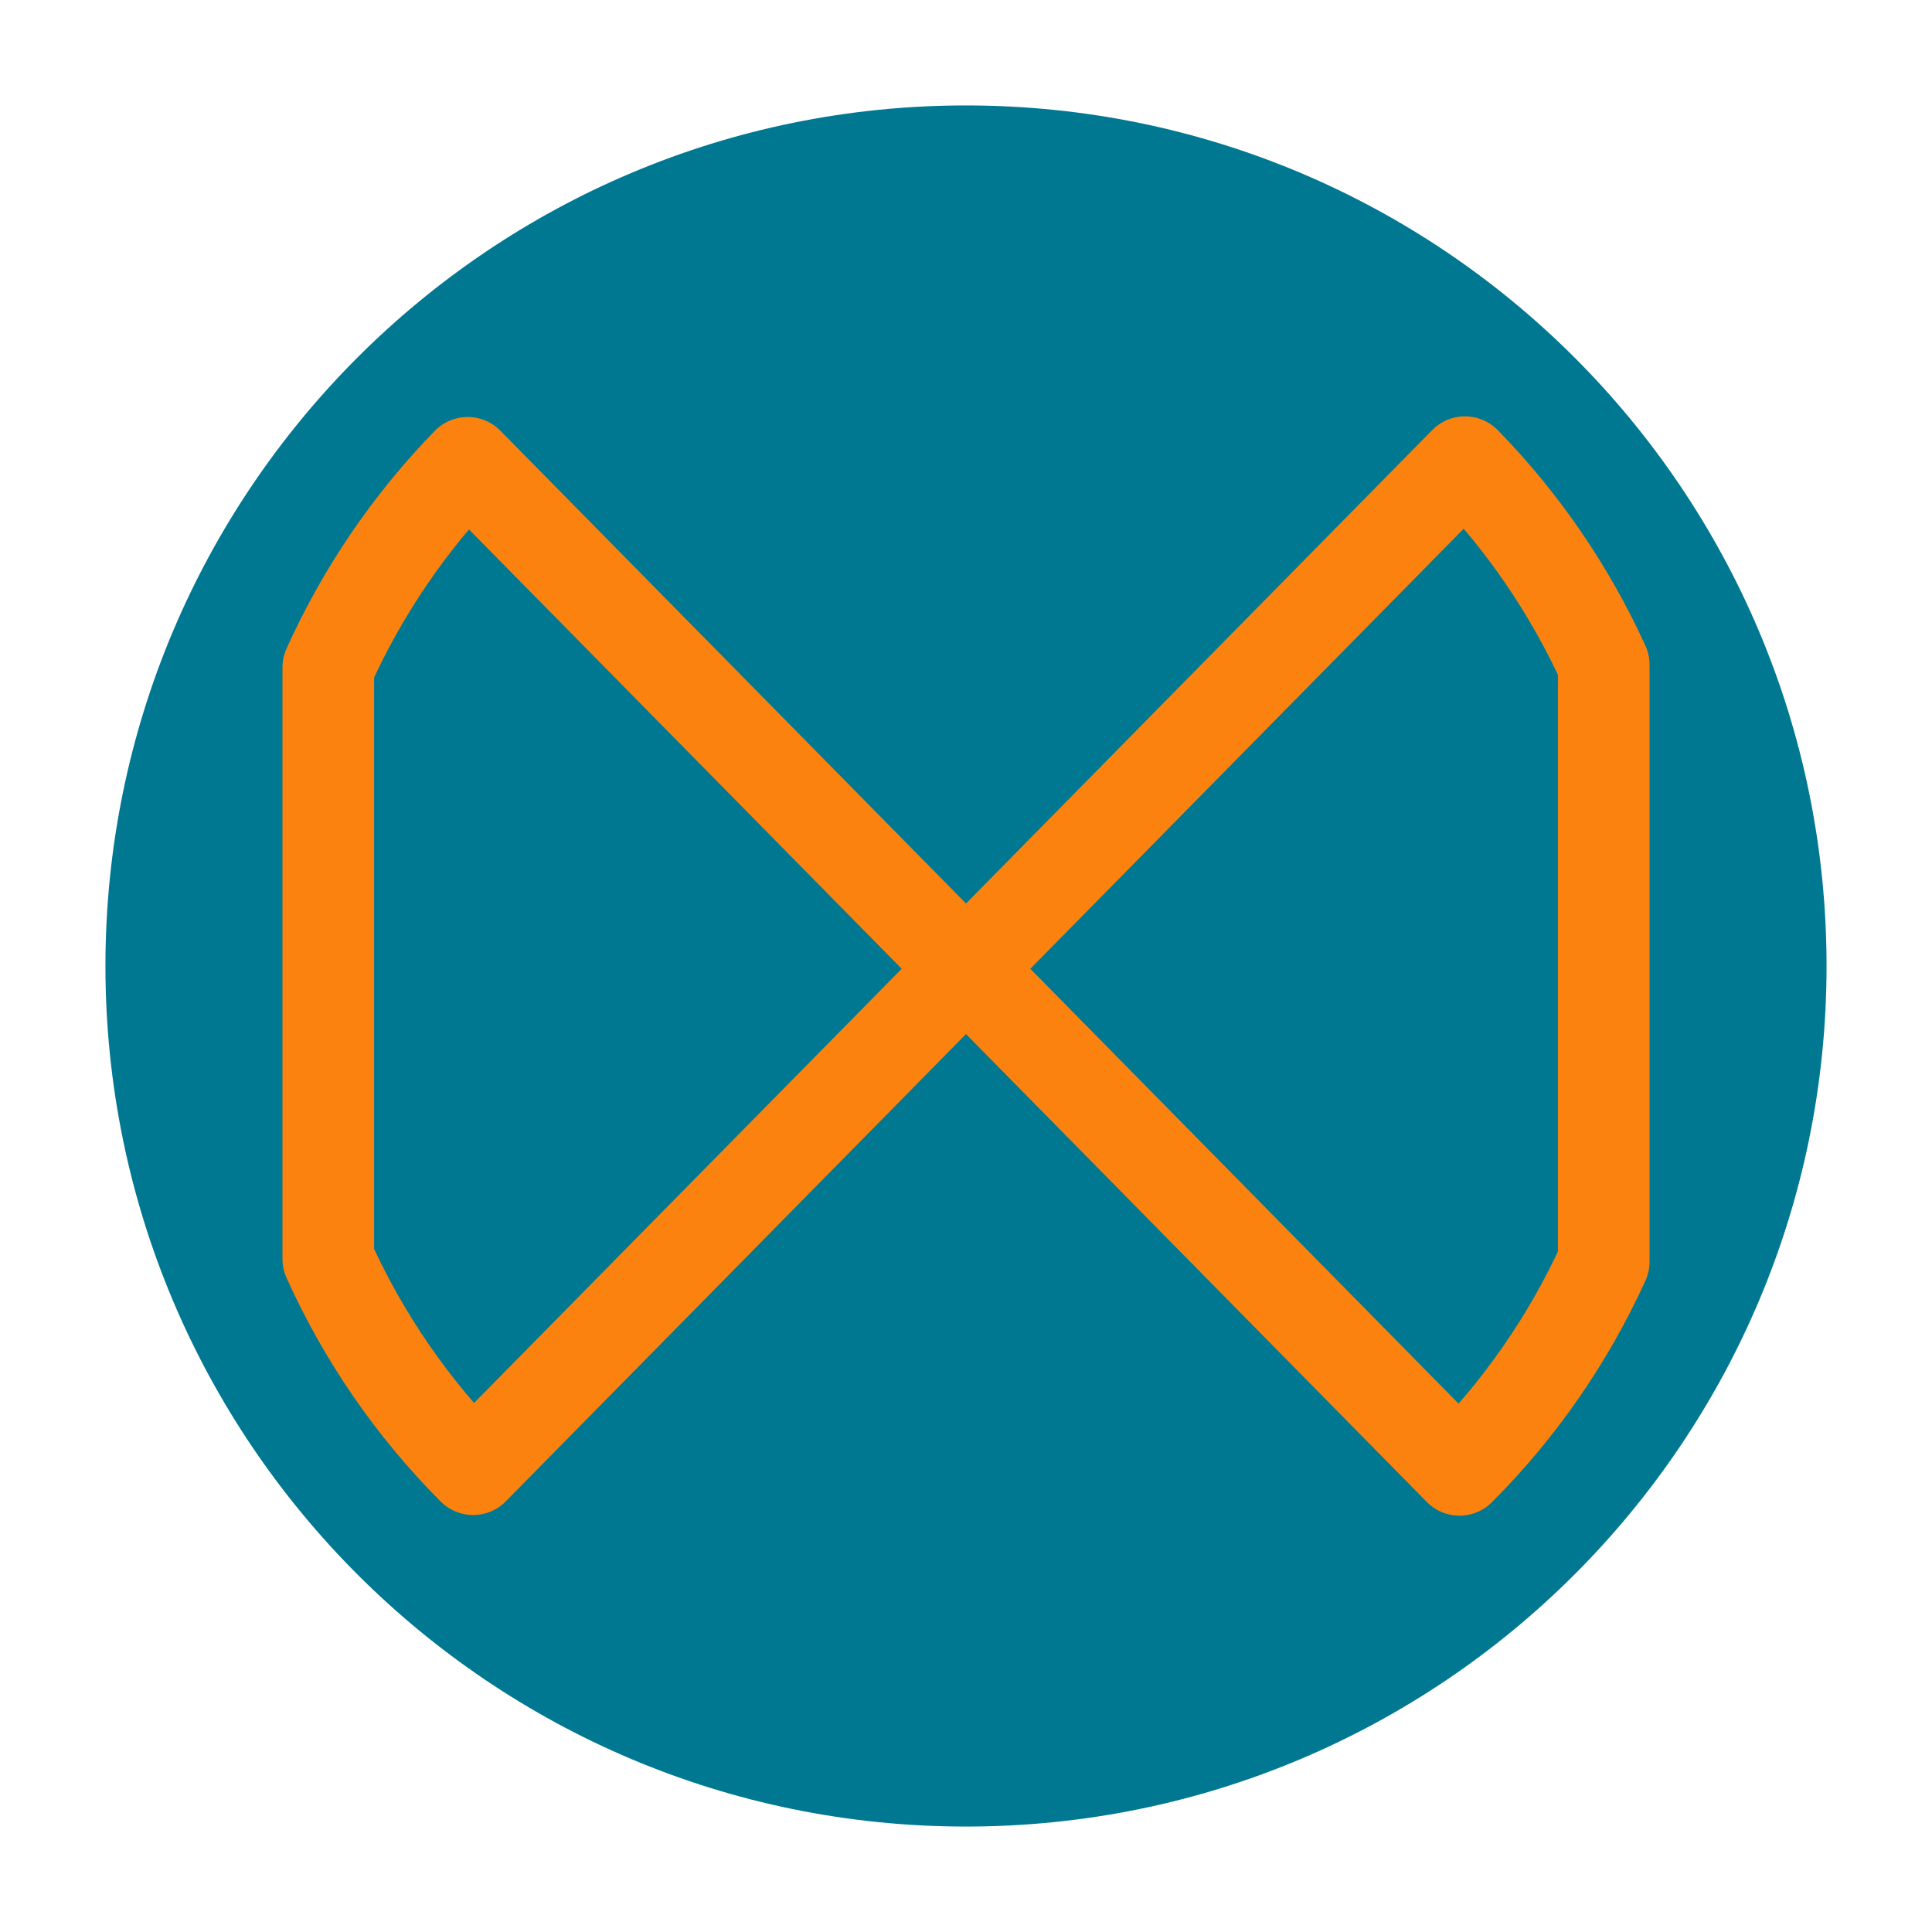
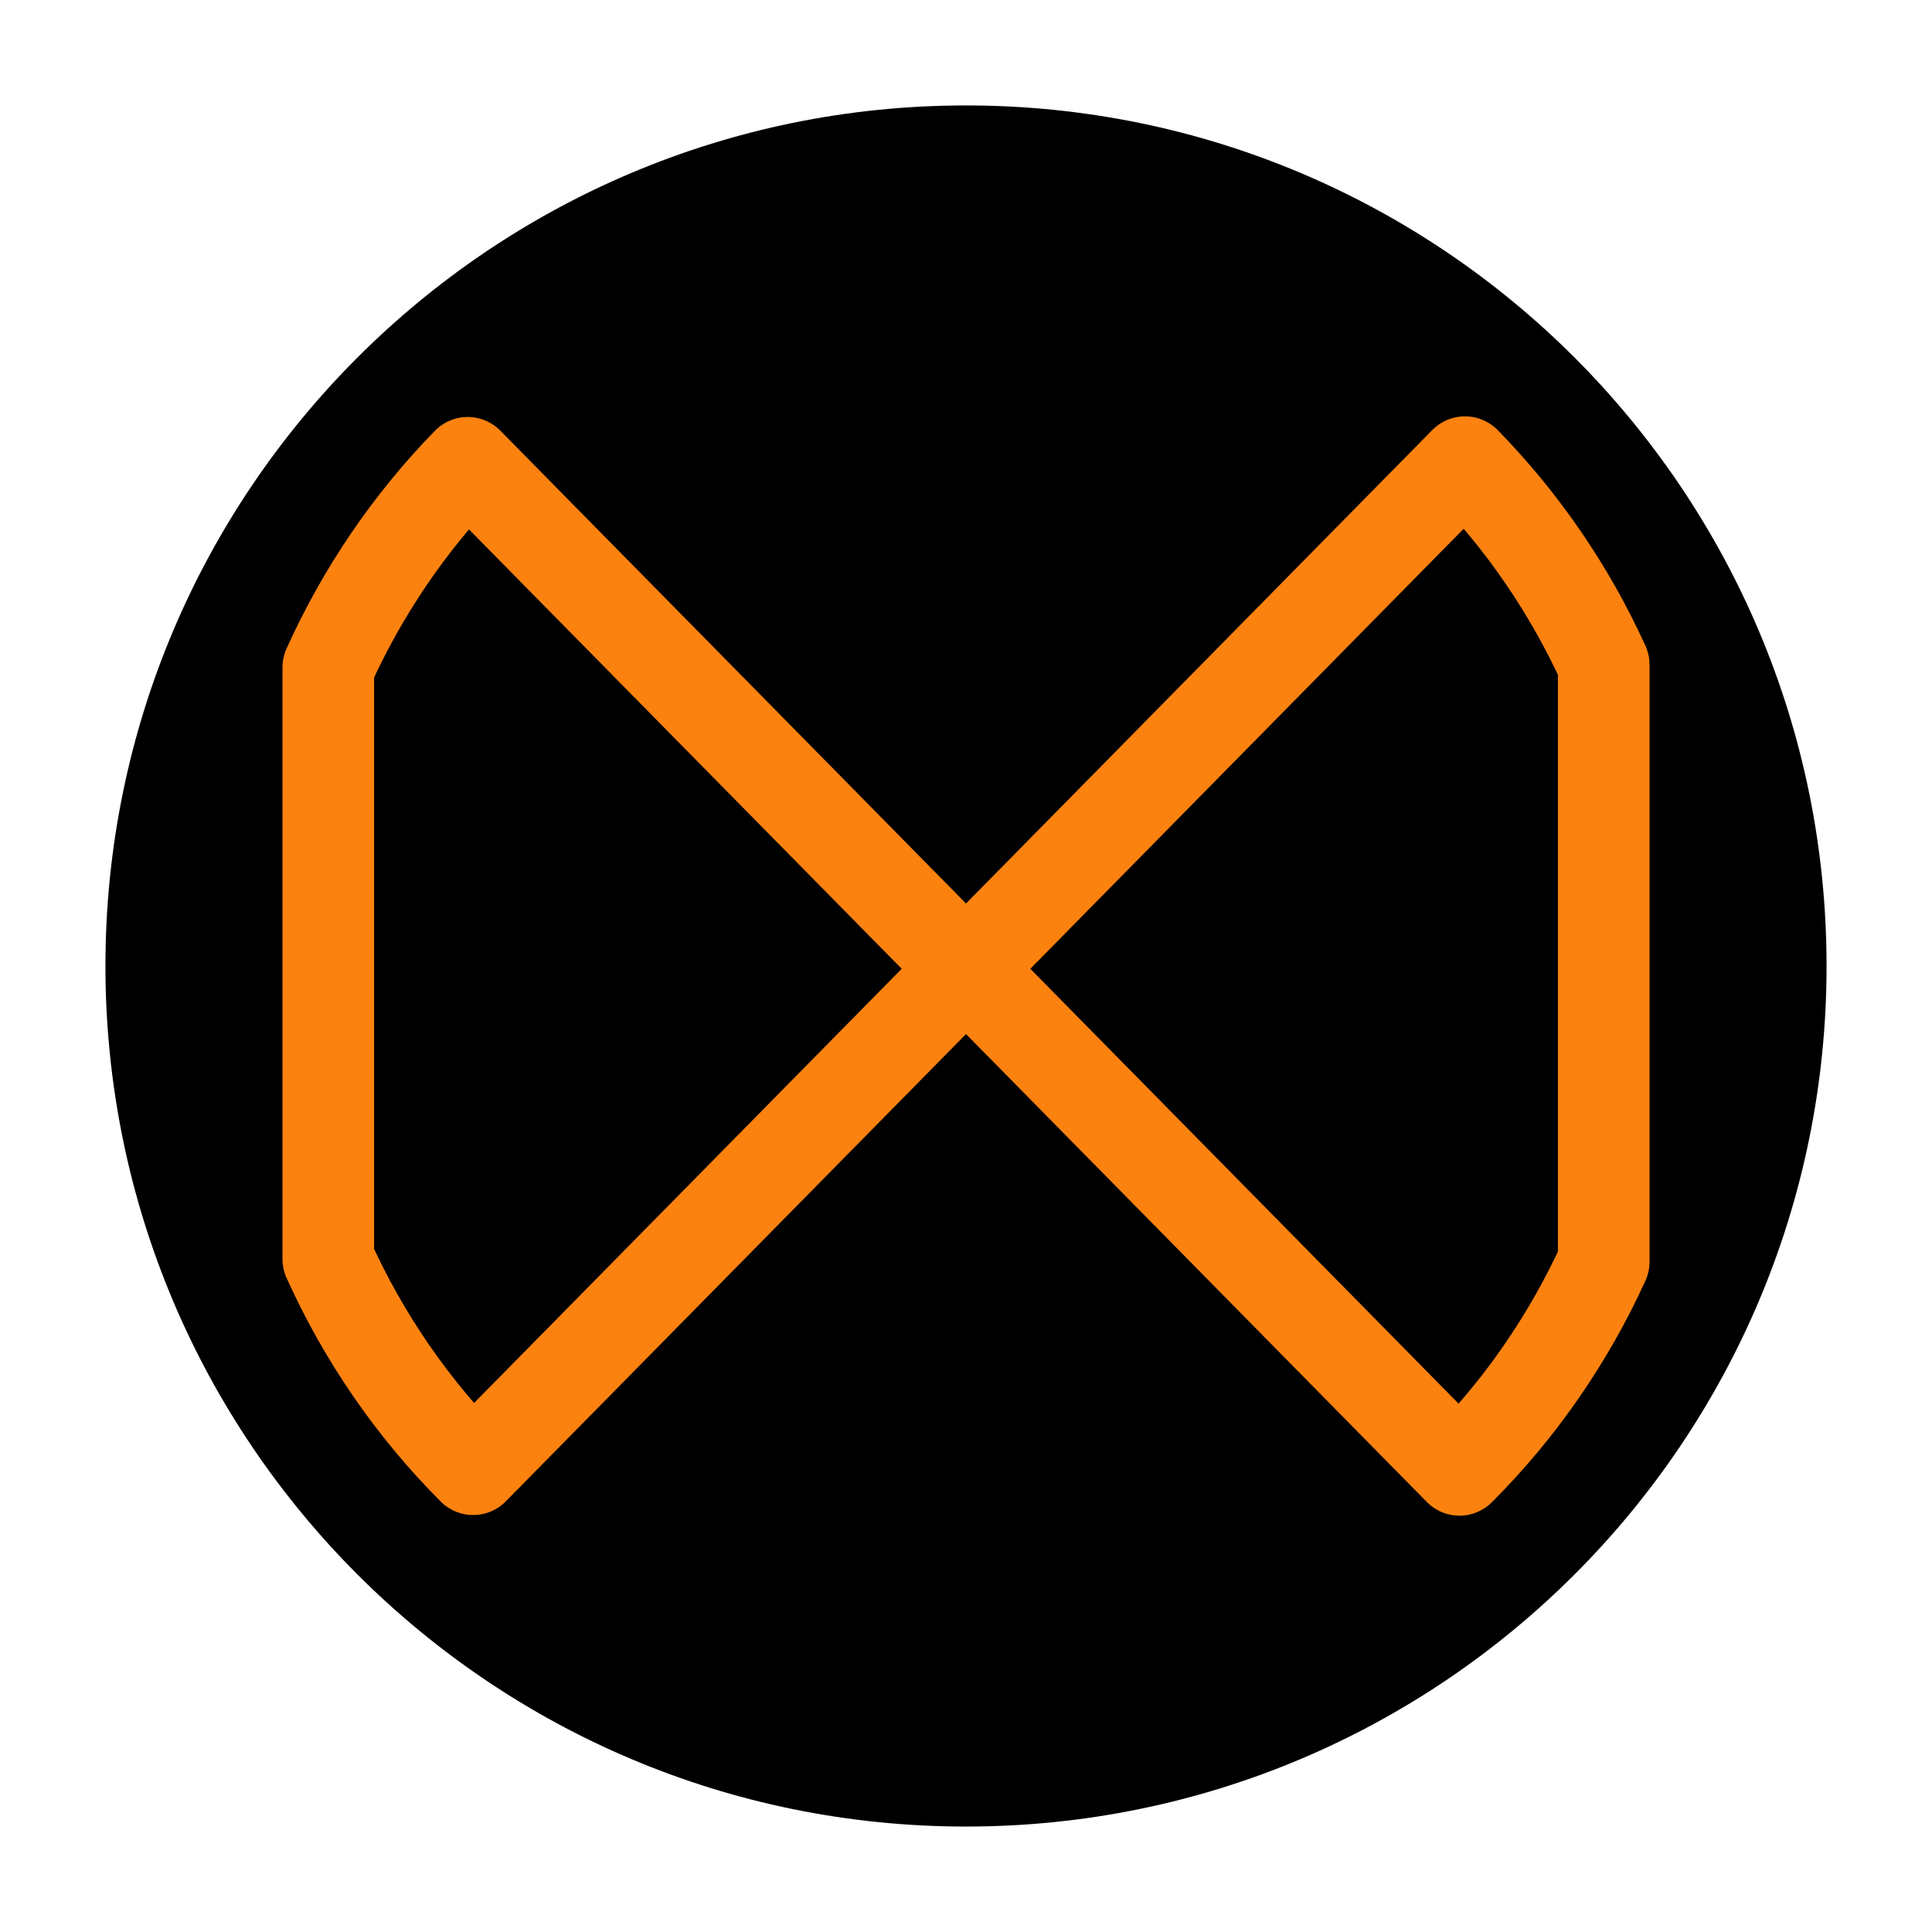
- <svg xmlns="http://www.w3.org/2000/svg" id="svg16" version="1.1" viewBox="0 0 132.292 132.292" height="500" width="500">
+ <svg xmlns="http://www.w3.org/2000/svg" width="500" height="500" viewBox="0 0 132.292 132.292" version="1.1" id="svg16">
  <defs id="defs10" />
-   <g transform="translate(-17.84623,-49.74428)" id="layer1">
-     <circle style="fill:#007892;fill-opacity:1;stroke:#007892;stroke-width:5.584;stroke-linecap:round;stroke-linejoin:round;stroke-miterlimit:4;stroke-dasharray:none;stroke-opacity:1" id="path840" cx="83.992" cy="115.89" r="56.134" />
-     <path d="m 118.158,81.39 -34.165,34.691 33.79,34.31 a 48.058,48.725 0 0 0 9.877,-14.249 V 95.258 A 48.058,48.725 0 0 0 118.158,81.39 Z M 83.992,116.081 49.87,81.434 a 48.058,48.725 0 0 0 -9.545,14.016 v 40.501 a 48.058,48.725 0 0 0 9.92,14.396 z" style="fill:none;stroke:#fc8210;stroke-width:6.274;stroke-linecap:butt;stroke-linejoin:round;stroke-miterlimit:4;stroke-dasharray:none;stroke-opacity:1" id="path847" />
+   <g id="layer1" transform="translate(-17.84623,-49.74428)">
+     <circle r="56.134" cy="115.89" cx="83.992" id="path840" style="fill:#000000;fill-opacity:1;stroke:#000000;stroke-width:5.584;stroke-linecap:round;stroke-linejoin:round;stroke-miterlimit:4;stroke-dasharray:none;stroke-opacity:1" />
+     <path id="path847" style="fill:none;stroke:#fc8210;stroke-width:6.274;stroke-linecap:butt;stroke-linejoin:round;stroke-miterlimit:4;stroke-dasharray:none;stroke-opacity:1" d="m 118.158,81.39 -34.165,34.691 33.79,34.31 a 48.058,48.725 0 0 0 9.877,-14.249 V 95.258 A 48.058,48.725 0 0 0 118.158,81.39 Z M 83.992,116.081 49.87,81.434 a 48.058,48.725 0 0 0 -9.545,14.016 v 40.501 a 48.058,48.725 0 0 0 9.92,14.396 z" />
  </g>
</svg>
